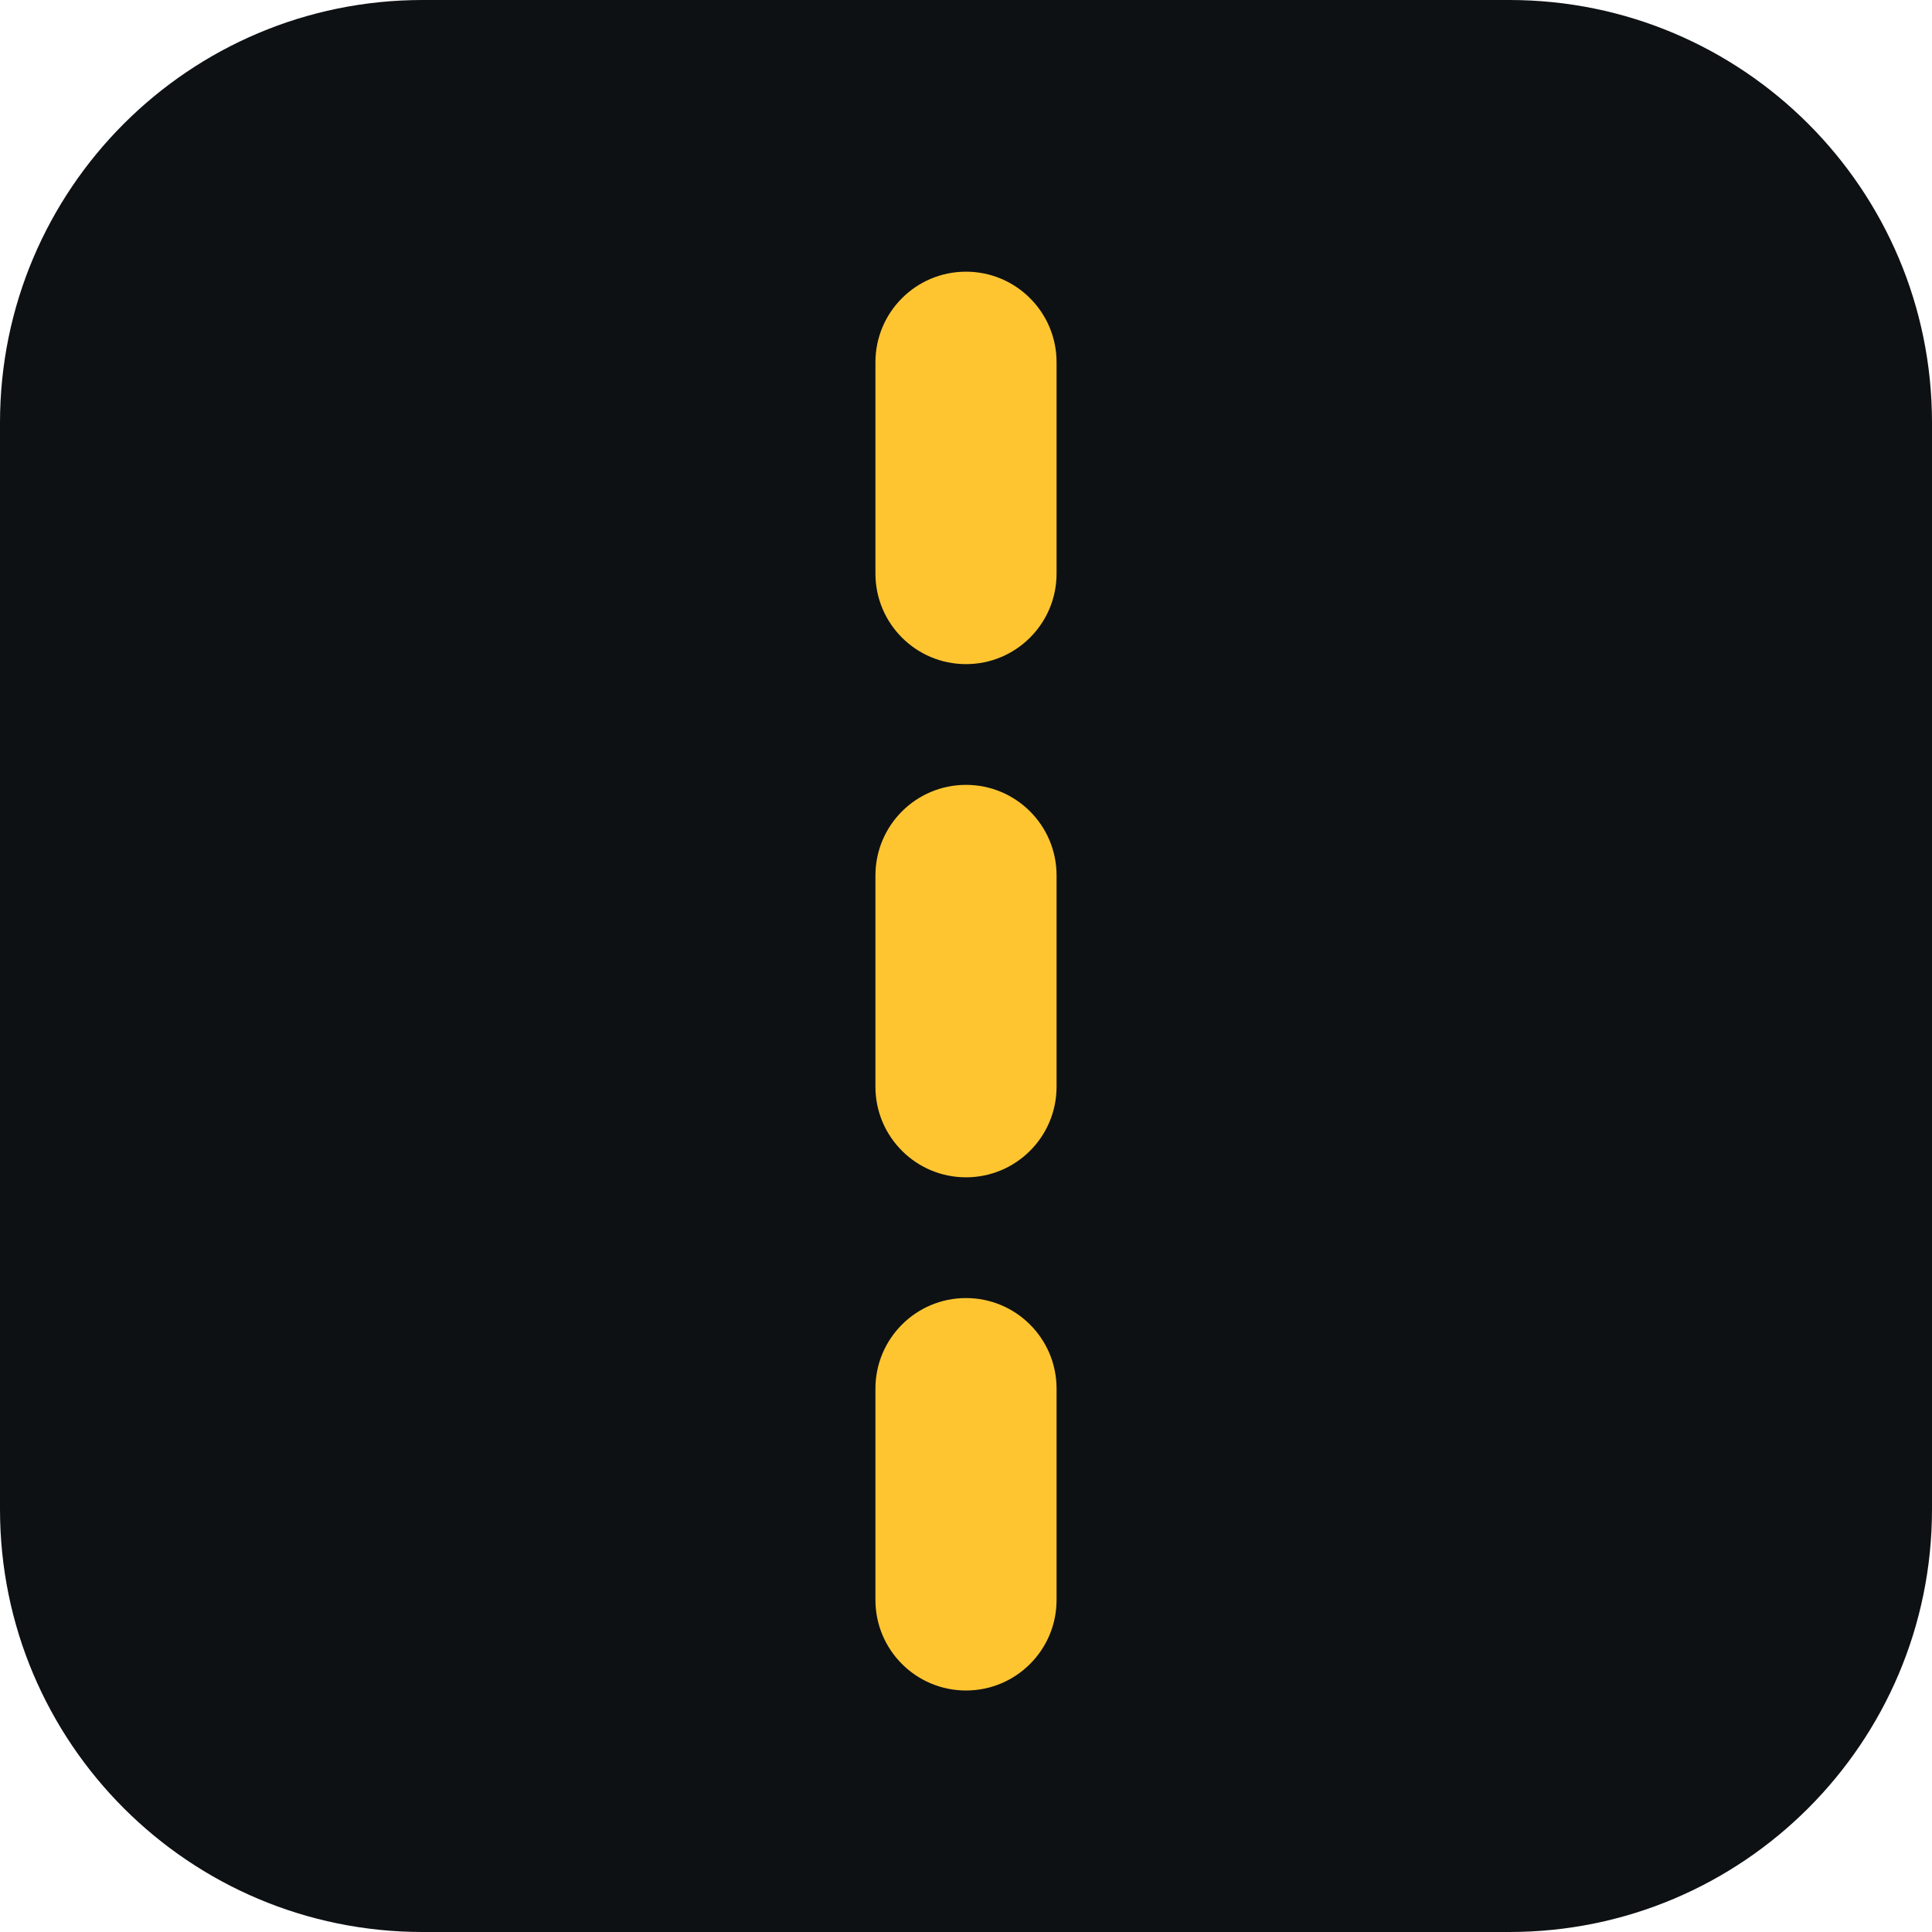
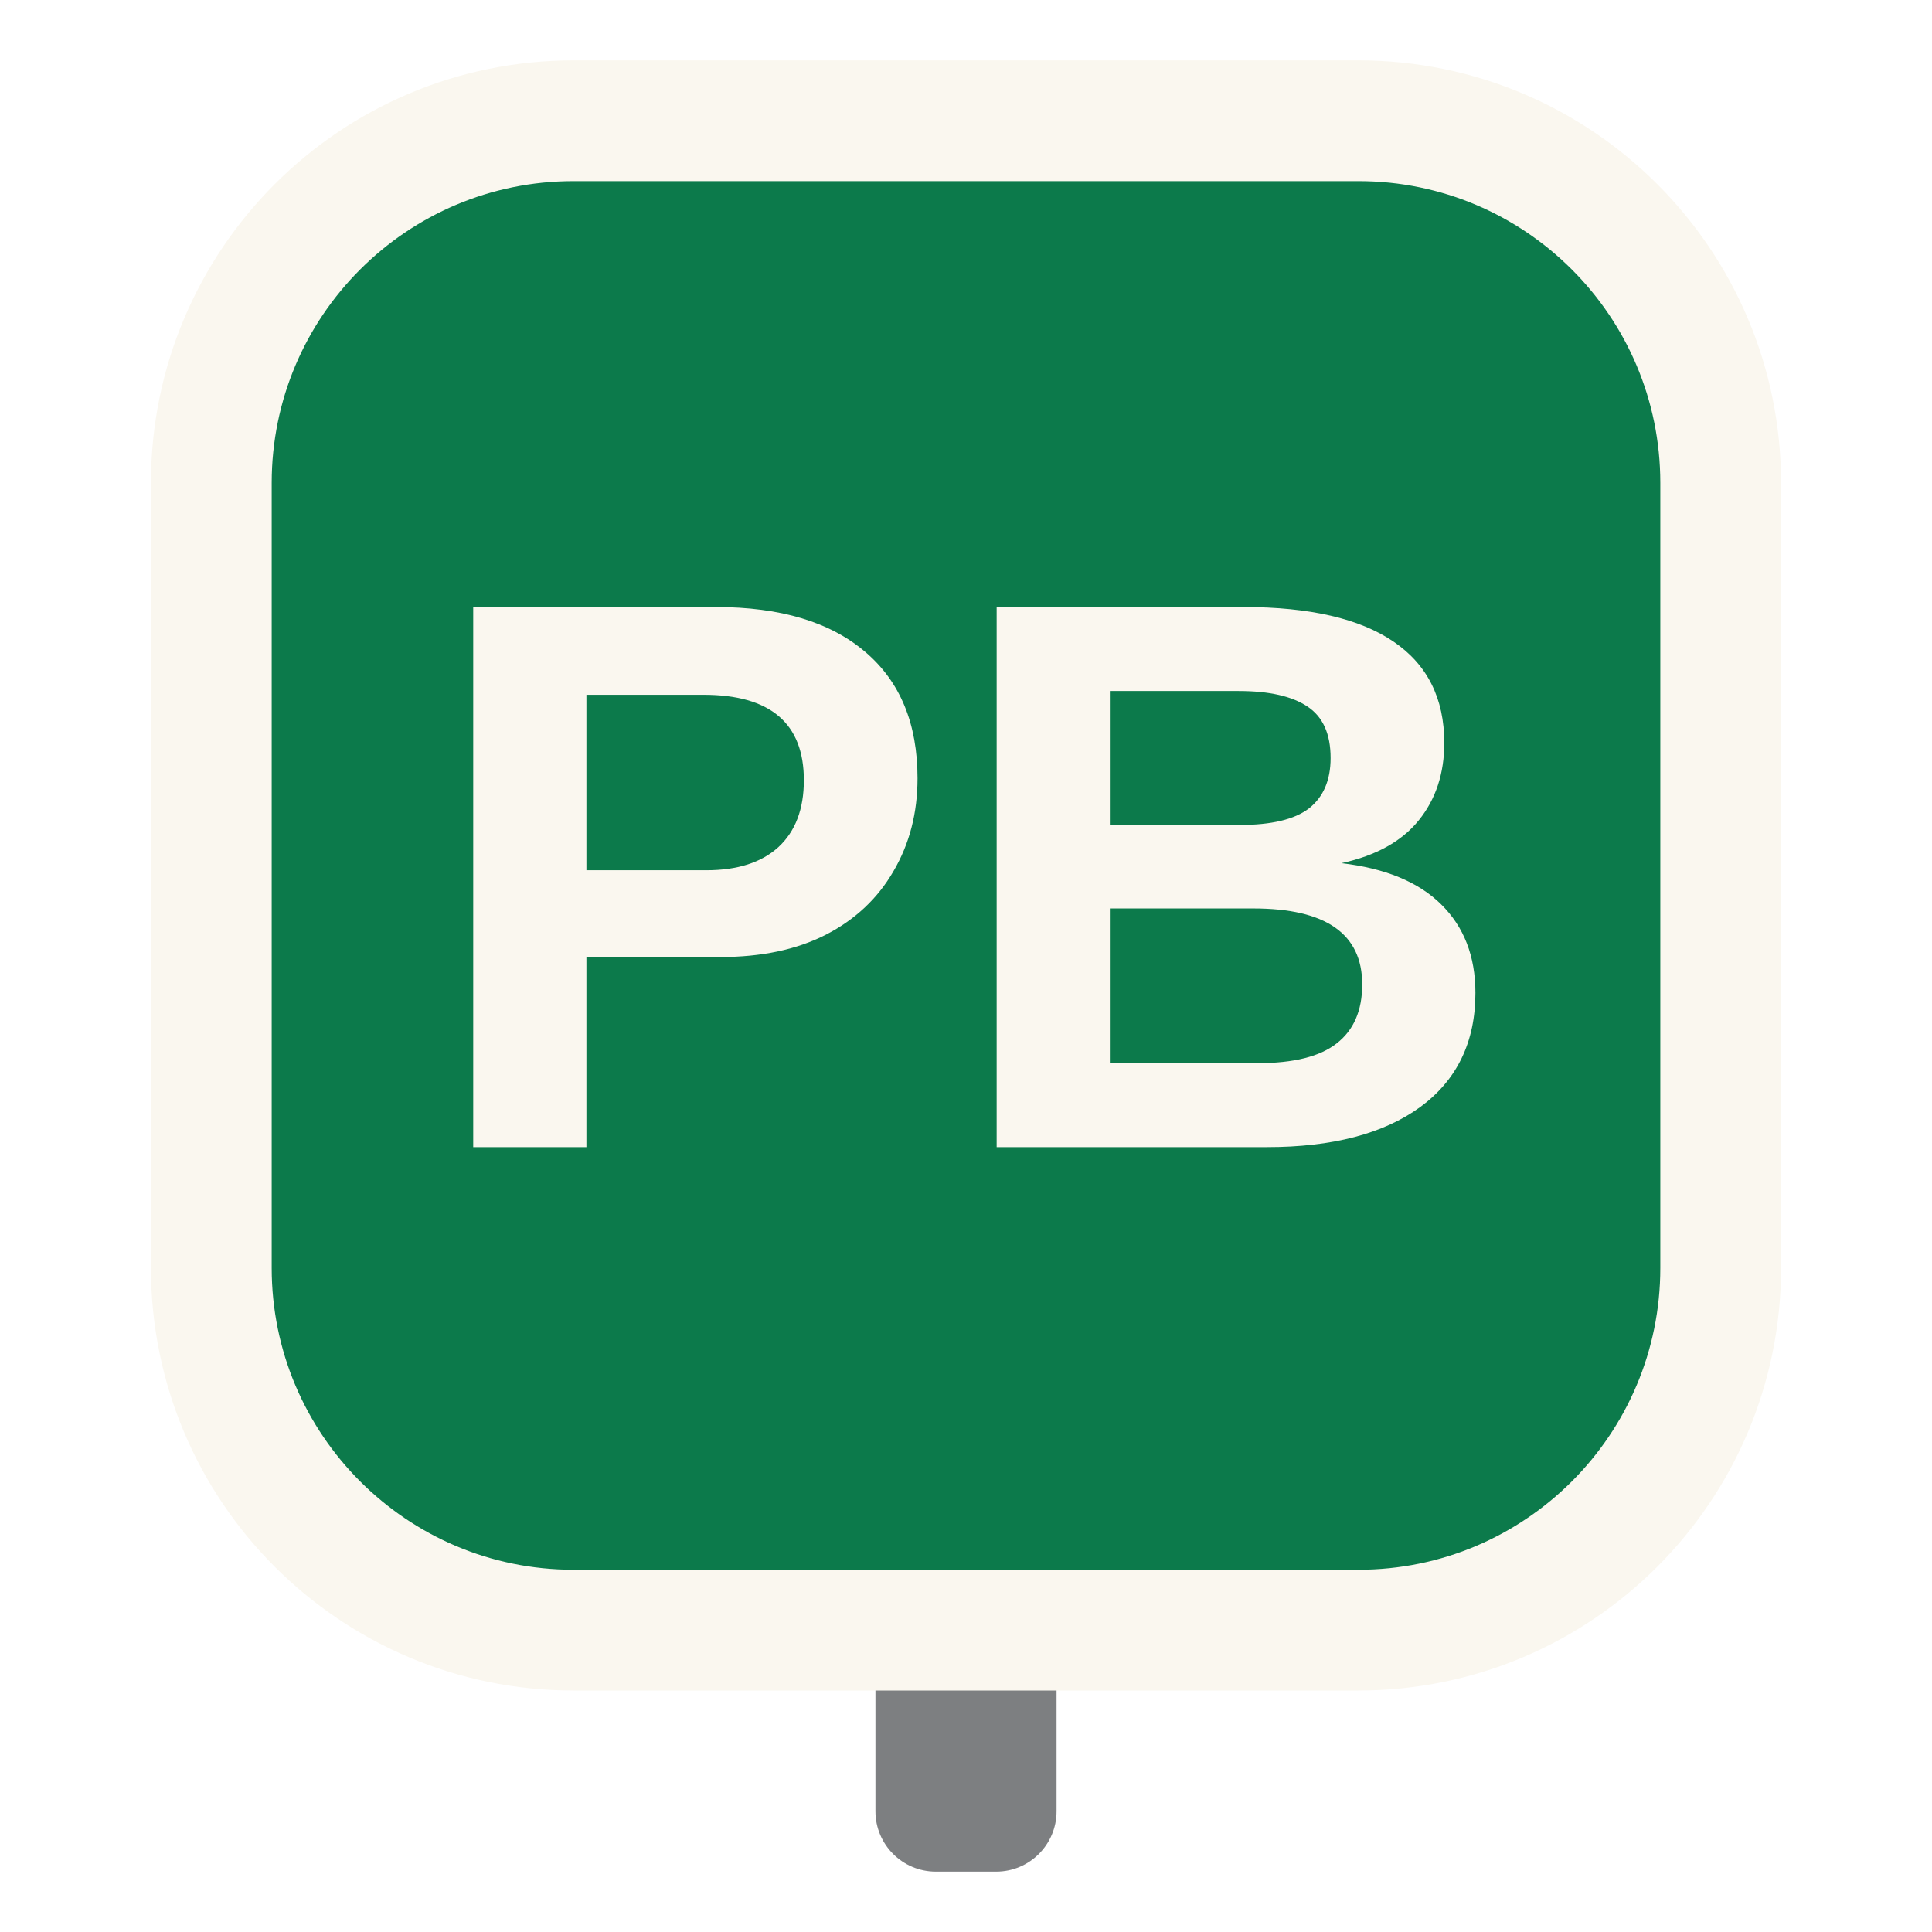
<svg xmlns="http://www.w3.org/2000/svg" viewBox="0 0 64 64">
-   <rect width="64" height="64" rx="14" fill="#0e1114" />
-   <rect x="29" y="9" width="6" height="13" rx="3" fill="#ffc531" />
-   <rect x="29" y="26" width="6" height="13" rx="3" fill="#ffc531" />
-   <rect x="29" y="43" width="6" height="13" rx="3" fill="#ffc531" />
+   <rect x="29" y="52" width="6" height="10" rx="2" fill="#12161a" opacity="0.55" />
+   <rect x="7" y="4" width="50" height="50" rx="12" fill="#0c7a4b" stroke="#faf7ef" stroke-width="4" />
+   <text x="32" y="38" text-anchor="middle" font-family="Arial, Helvetica, sans-serif" font-size="26" font-weight="900" fill="#faf7ef">PB</text>
</svg>
